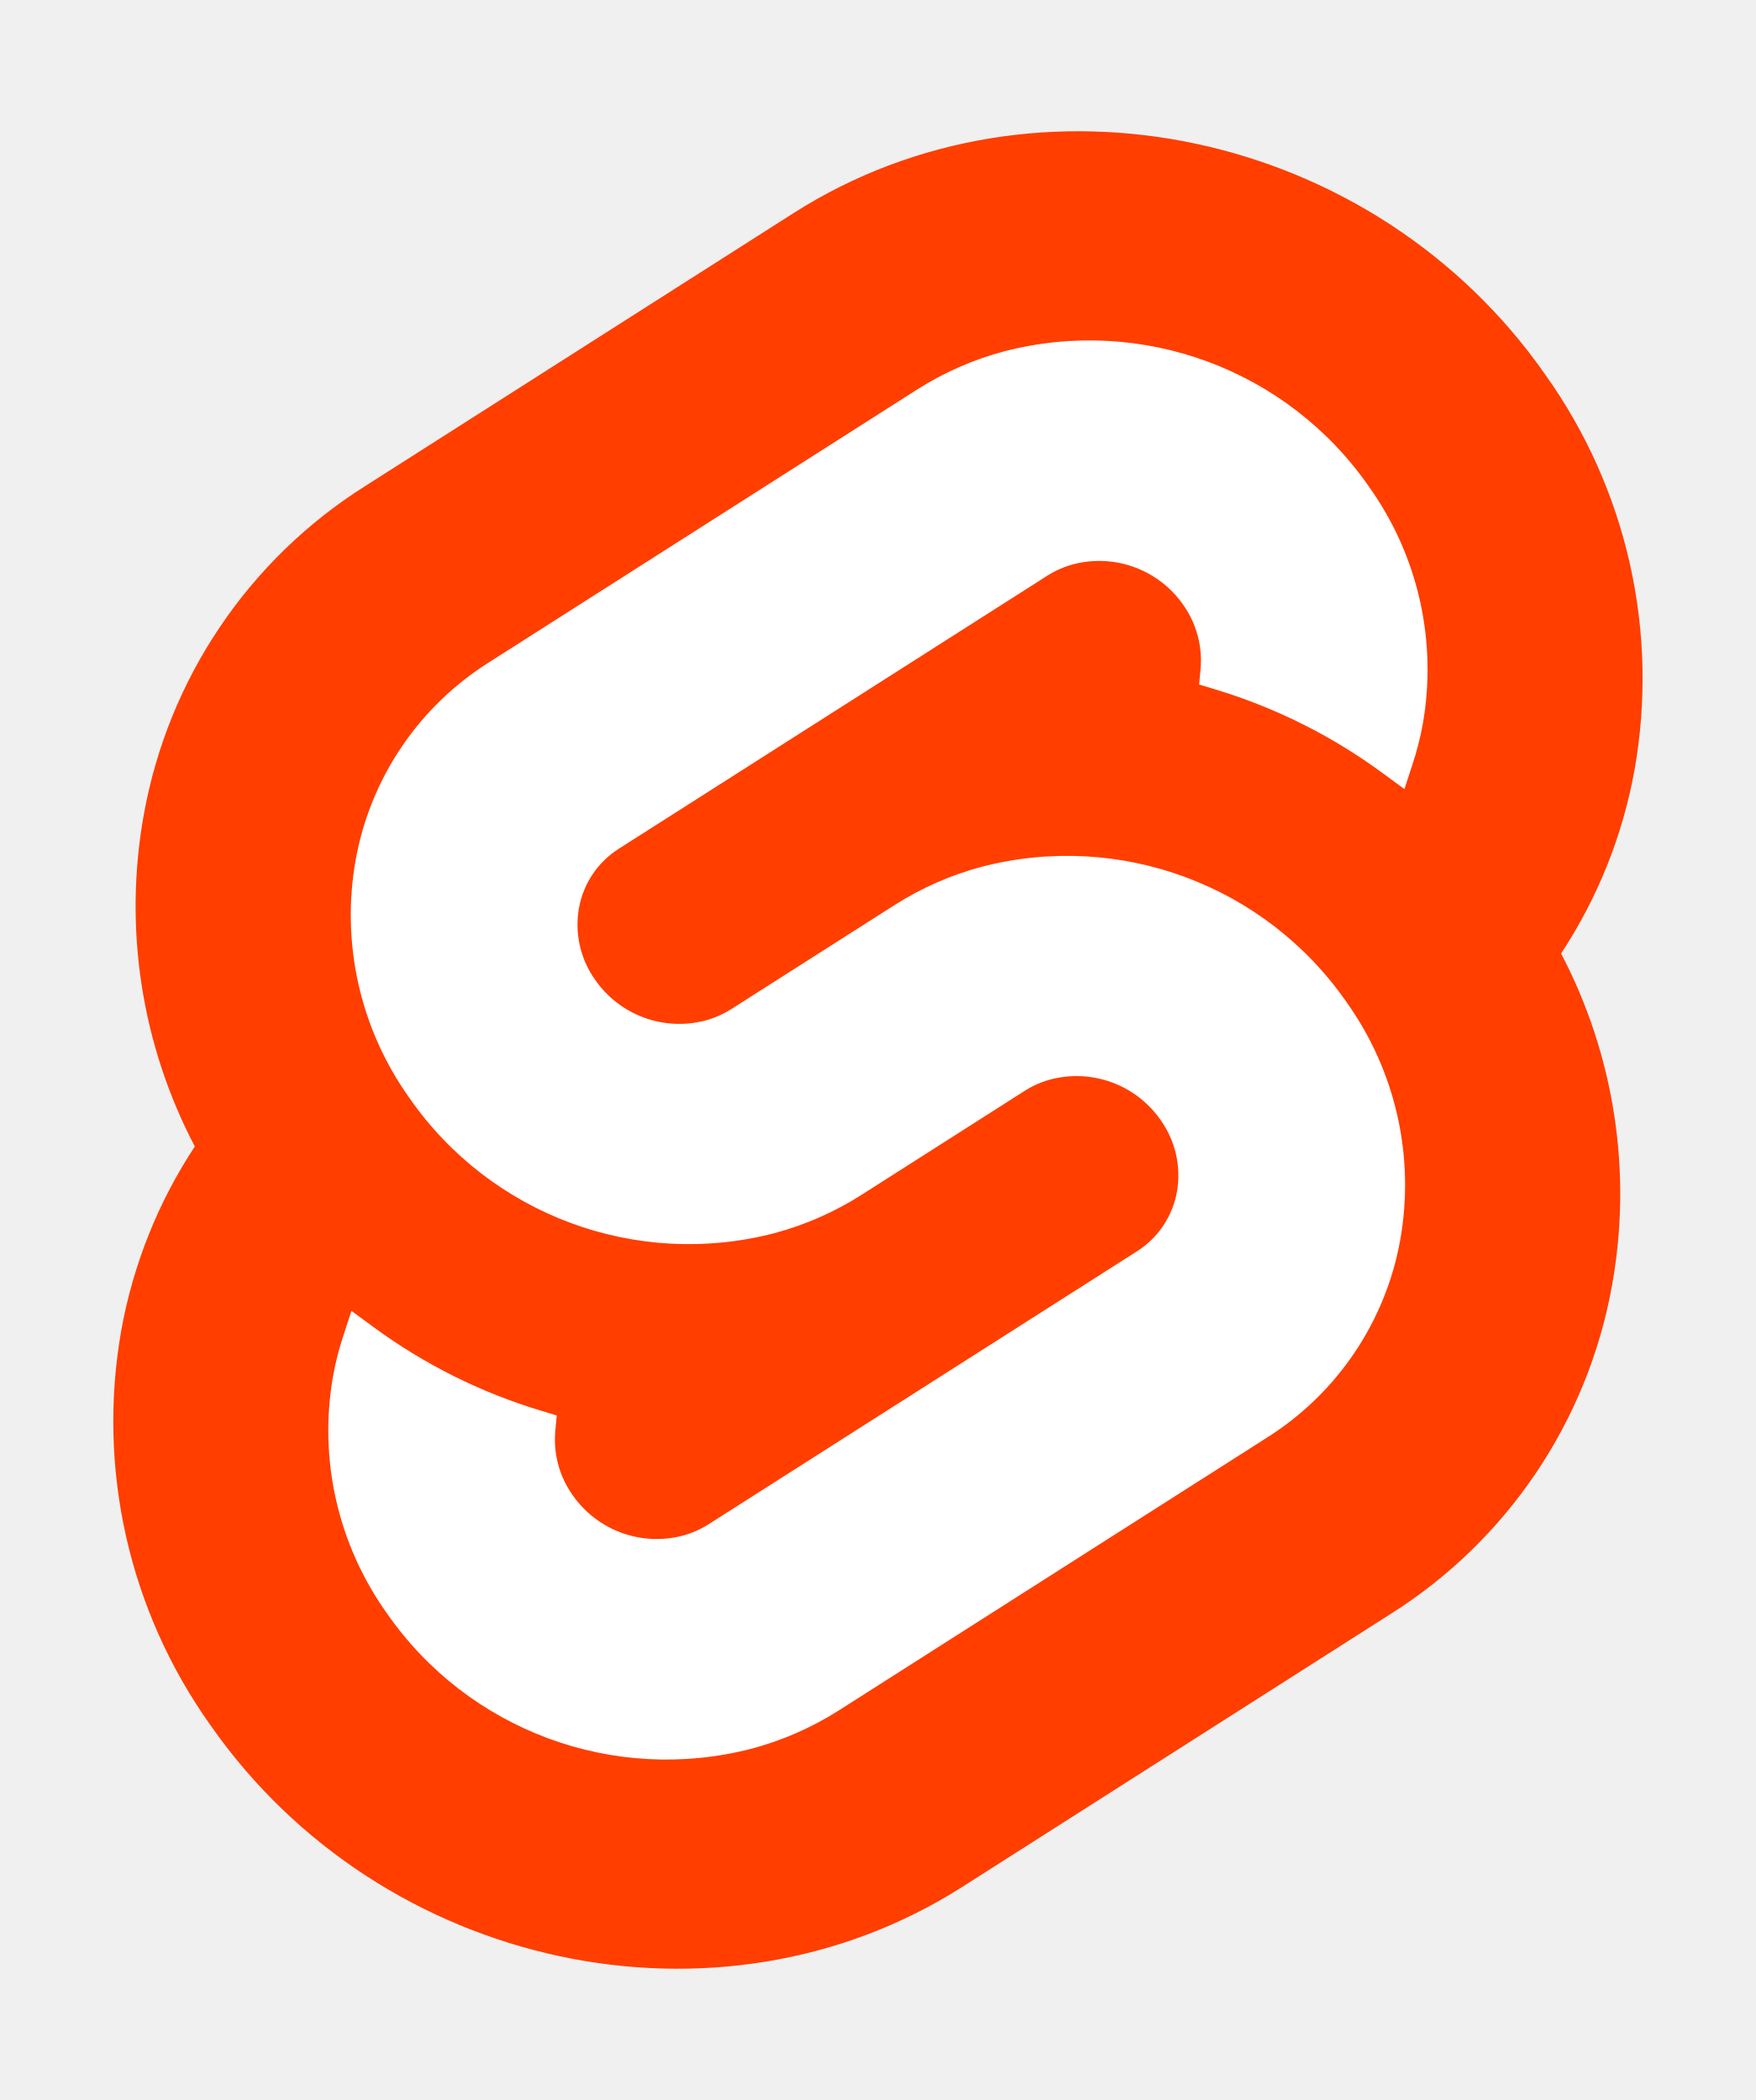
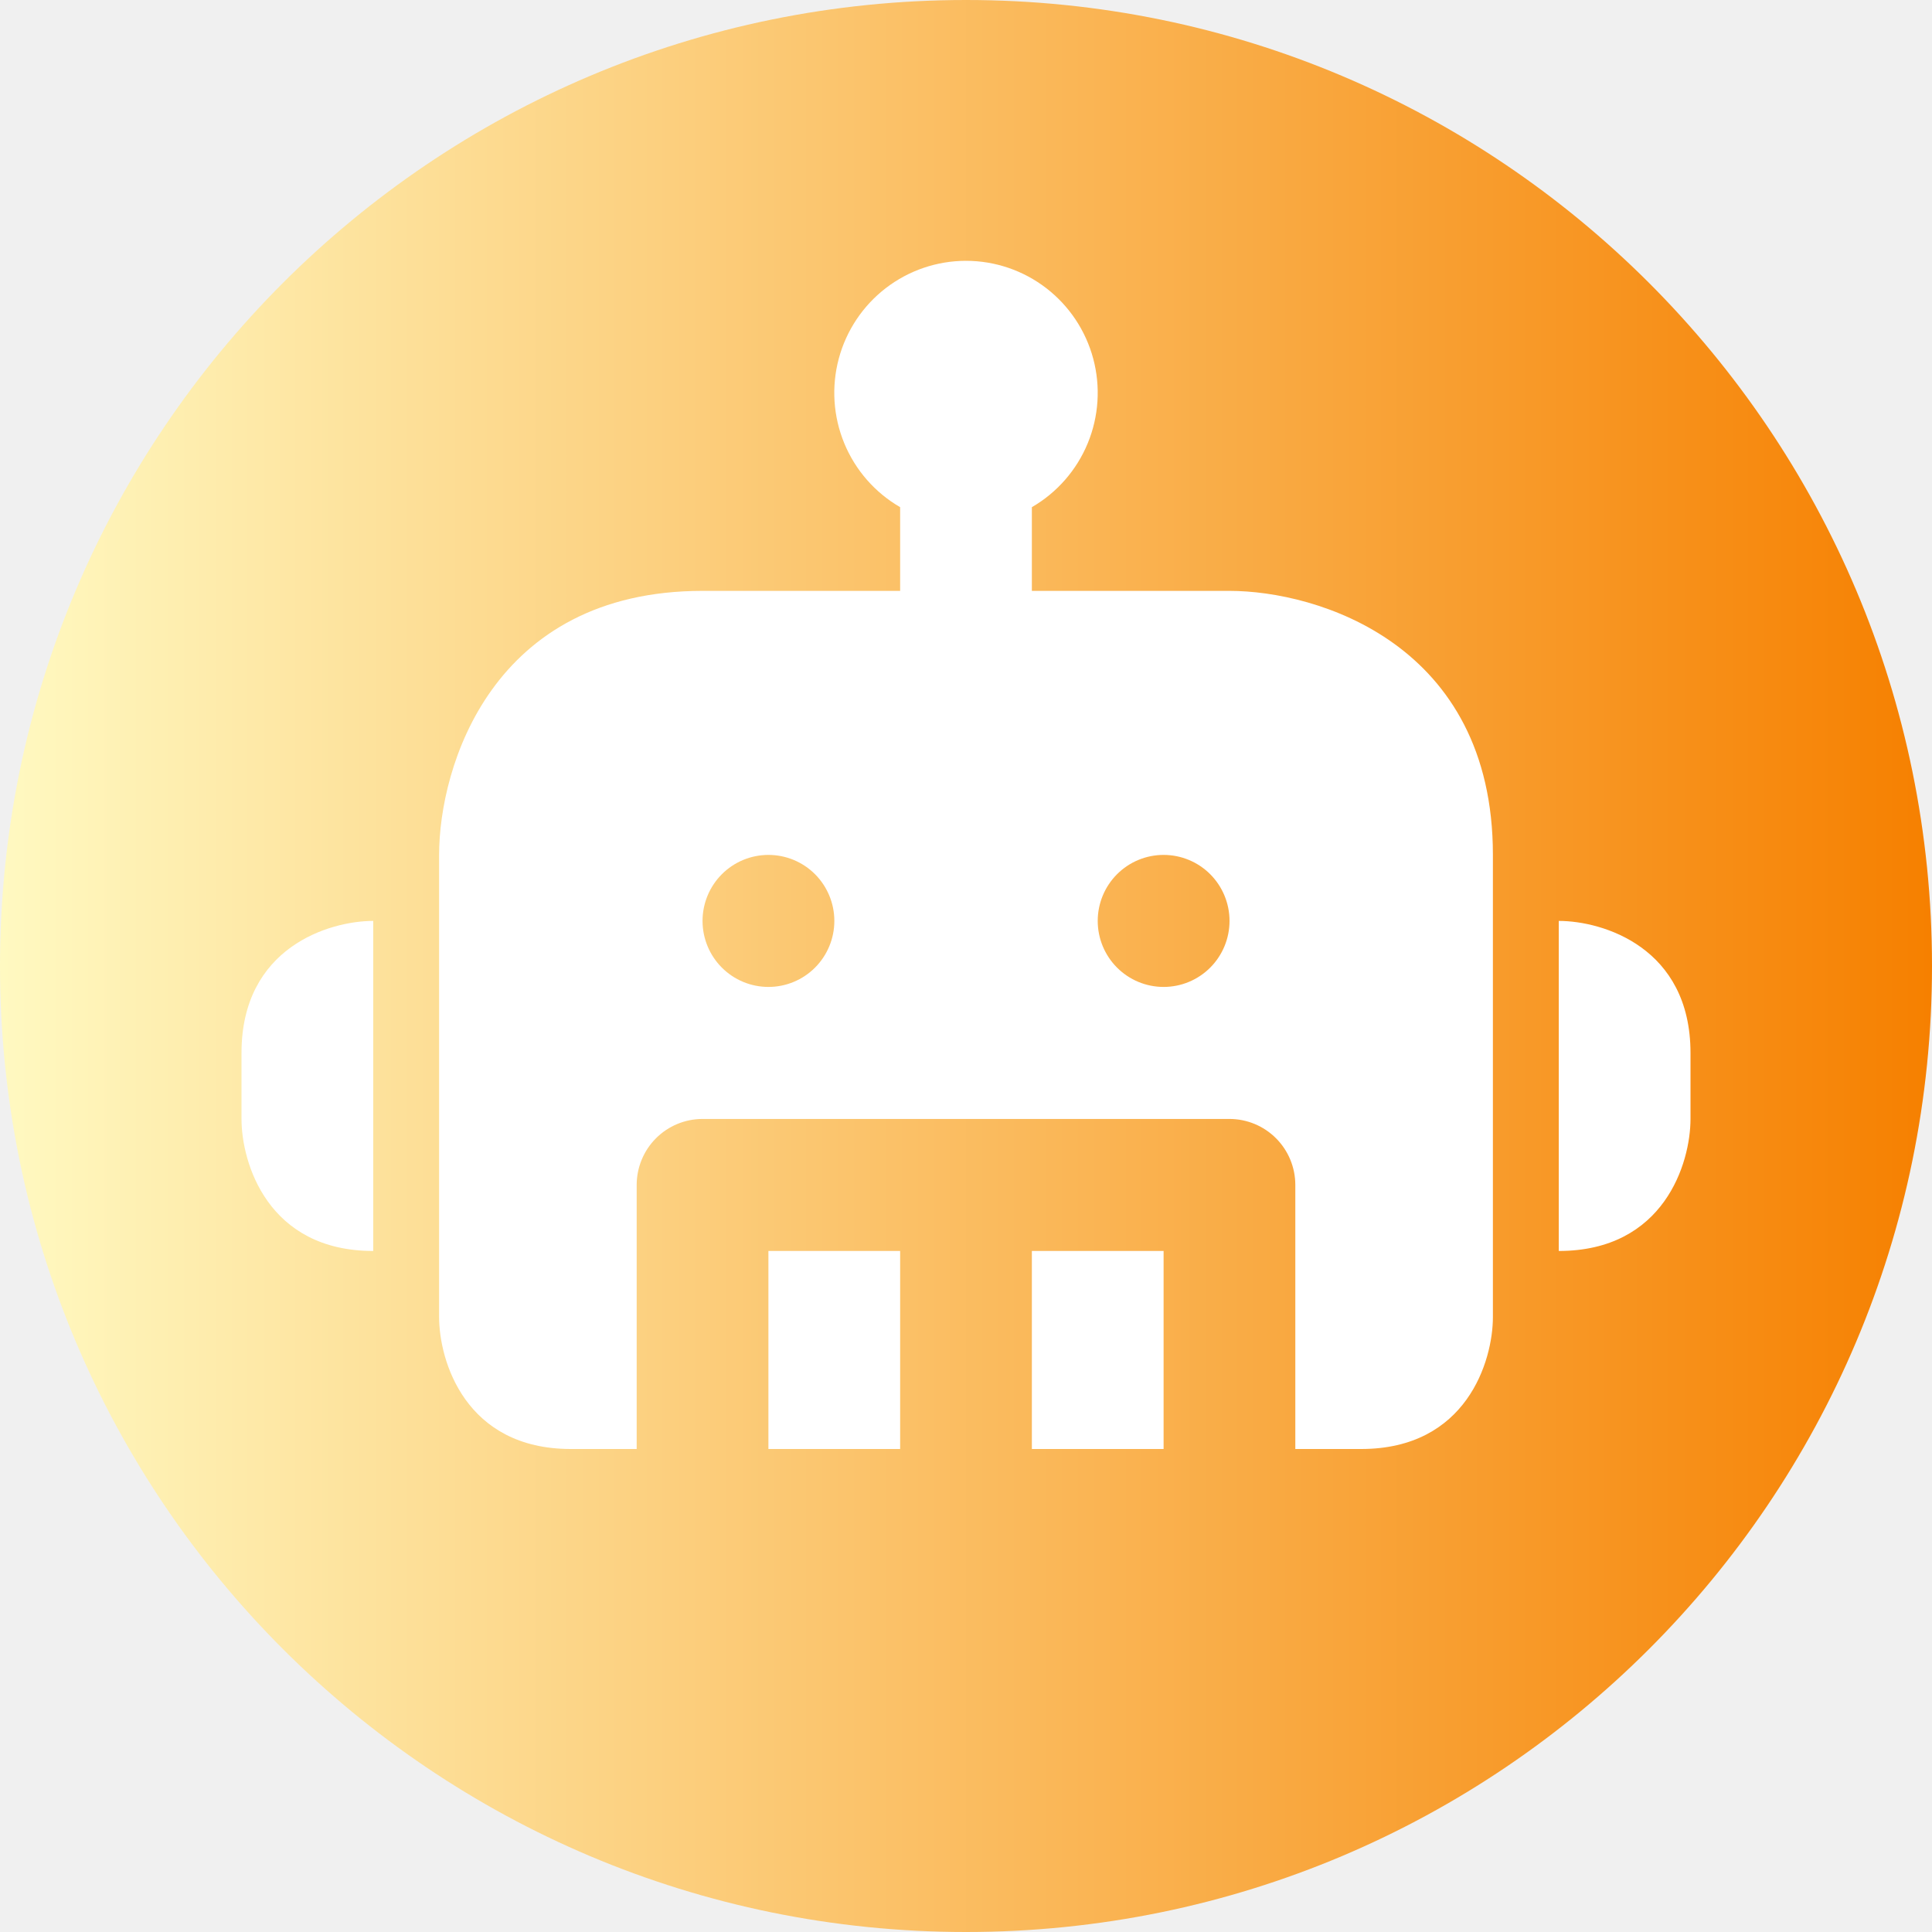
- <svg xmlns="http://www.w3.org/2000/svg" width="107" height="128" viewBox="0 0 107 128">
-   <path d="M94.157 22.819c-10.4-14.885-30.94-19.297-45.792-9.835L22.282 29.608A29.92 29.92 0 0 0 8.764 49.65a31.5 31.5 0 0 0 3.108 20.231 30 30 0 0 0-4.477 11.183 31.9 31.9 0 0 0 5.448 24.116c10.402 14.887 30.942 19.297 45.791 9.835l26.083-16.624A29.92 29.92 0 0 0 98.235 78.35a31.53 31.53 0 0 0-3.105-20.232 30 30 0 0 0 4.474-11.182 31.88 31.88 0 0 0-5.447-24.116" style="fill:#ff3e00" />
-   <path d="M45.817 106.582a20.72 20.72 0 0 1-22.237-8.243 19.17 19.17 0 0 1-3.277-14.503 18 18 0 0 1 .624-2.435l.49-1.498 1.337.981a33.6 33.6 0 0 0 10.203 5.098l.97.294-.09.968a5.85 5.85 0 0 0 1.052 3.878 6.24 6.24 0 0 0 6.695 2.485 5.8 5.8 0 0 0 1.603-.704L69.27 76.28a5.43 5.43 0 0 0 2.45-3.631 5.8 5.8 0 0 0-.987-4.371 6.24 6.24 0 0 0-6.698-2.487 5.7 5.7 0 0 0-1.6.704l-9.953 6.345a19 19 0 0 1-5.296 2.326 20.72 20.72 0 0 1-22.237-8.243 19.17 19.17 0 0 1-3.277-14.502 17.99 17.99 0 0 1 8.13-12.052l26.081-16.623a19 19 0 0 1 5.3-2.329 20.72 20.72 0 0 1 22.237 8.243 19.17 19.17 0 0 1 3.277 14.503 18 18 0 0 1-.624 2.435l-.49 1.498-1.337-.98a33.6 33.6 0 0 0-10.203-5.1l-.97-.294.09-.968a5.86 5.86 0 0 0-1.052-3.878 6.24 6.24 0 0 0-6.696-2.485 5.8 5.8 0 0 0-1.602.704L37.73 51.72a5.42 5.42 0 0 0-2.449 3.63 5.79 5.79 0 0 0 .986 4.372 6.24 6.24 0 0 0 6.698 2.486 5.8 5.8 0 0 0 1.602-.704l9.952-6.342a19 19 0 0 1 5.295-2.328 20.72 20.72 0 0 1 22.237 8.242 19.17 19.17 0 0 1 3.277 14.503 18 18 0 0 1-8.13 12.053l-26.081 16.622a19 19 0 0 1-5.3 2.328" style="fill:#fff" />
+ <svg xmlns="http://www.w3.org/2000/svg" width="200" height="200" viewBox="0 0 200 200" fill="none">
+   <circle cx="100" cy="100" r="100" fill="url(#paint0_linear_76_8)" />
+   <path fill-rule="evenodd" clip-rule="evenodd" d="M100 27C96.998 27 94.081 27.993 91.699 29.824C89.318 31.656 87.606 34.224 86.829 37.129C86.052 40.035 86.254 43.117 87.402 45.896C88.551 48.676 90.582 50.998 93.182 52.502V61.167H72.727C50.909 61.167 45.455 79.391 45.455 88.5V136.333C45.455 140.891 48.182 150 59.091 150H65.909V122.667C65.909 120.854 66.627 119.116 67.906 117.835C69.185 116.553 70.919 115.833 72.727 115.833H127.273C129.081 115.833 130.815 116.553 132.094 117.835C133.373 119.116 134.091 120.854 134.091 122.667V150H140.909C151.818 150 154.545 140.891 154.545 136.333V88.5C154.545 66.633 136.361 61.167 127.273 61.167H106.818V52.502C109.418 50.998 111.449 48.676 112.598 45.896C113.747 43.117 113.948 40.035 113.171 37.129C112.394 34.224 110.682 31.656 108.301 29.824C105.92 27.993 103.002 27 100 27ZM120.455 150V129.5H106.818V150H120.455ZM93.182 150V129.5H79.546V150H93.182ZM161.364 129.5V95.333C165.911 95.333 175 98.067 175 109V115.833C175 120.391 172.273 129.5 161.364 129.5ZM38.636 95.333V129.5C27.727 129.5 25 120.391 25 115.833V109C25 98.067 34.089 95.333 38.636 95.333ZM79.546 88.5C77.737 88.5 76.003 89.22 74.724 90.501C73.446 91.783 72.727 93.521 72.727 95.333C72.727 97.146 73.446 98.884 74.724 100.165C76.003 101.447 77.737 102.167 79.546 102.167H79.552C81.361 102.167 83.095 101.447 84.374 100.165C85.652 98.884 86.371 97.146 86.371 95.333C86.371 93.521 85.652 91.783 84.374 90.501C83.095 89.22 81.361 88.5 79.552 88.5H79.546ZM113.636 95.333C113.636 93.521 114.355 91.783 115.633 90.501C116.912 89.22 118.646 88.5 120.455 88.5H120.461C122.27 88.5 124.004 89.22 125.283 90.501C126.561 91.783 127.28 93.521 127.28 95.333C127.28 97.146 126.561 98.884 125.283 100.165C124.004 101.447 122.27 102.167 120.461 102.167H120.455C118.646 102.167 116.912 101.447 115.633 100.165C114.355 98.884 113.636 97.146 113.636 95.333Z" fill="white" />
+   <defs>
+     <linearGradient id="paint0_linear_76_8" x1="200" y1="100" x2="0" y2="100" gradientUnits="userSpaceOnUse">
+       <stop stop-color="#F68000" />
+       <stop offset="1" stop-color="#FFF9C1" />
+     </linearGradient>
+   </defs>
</svg>
